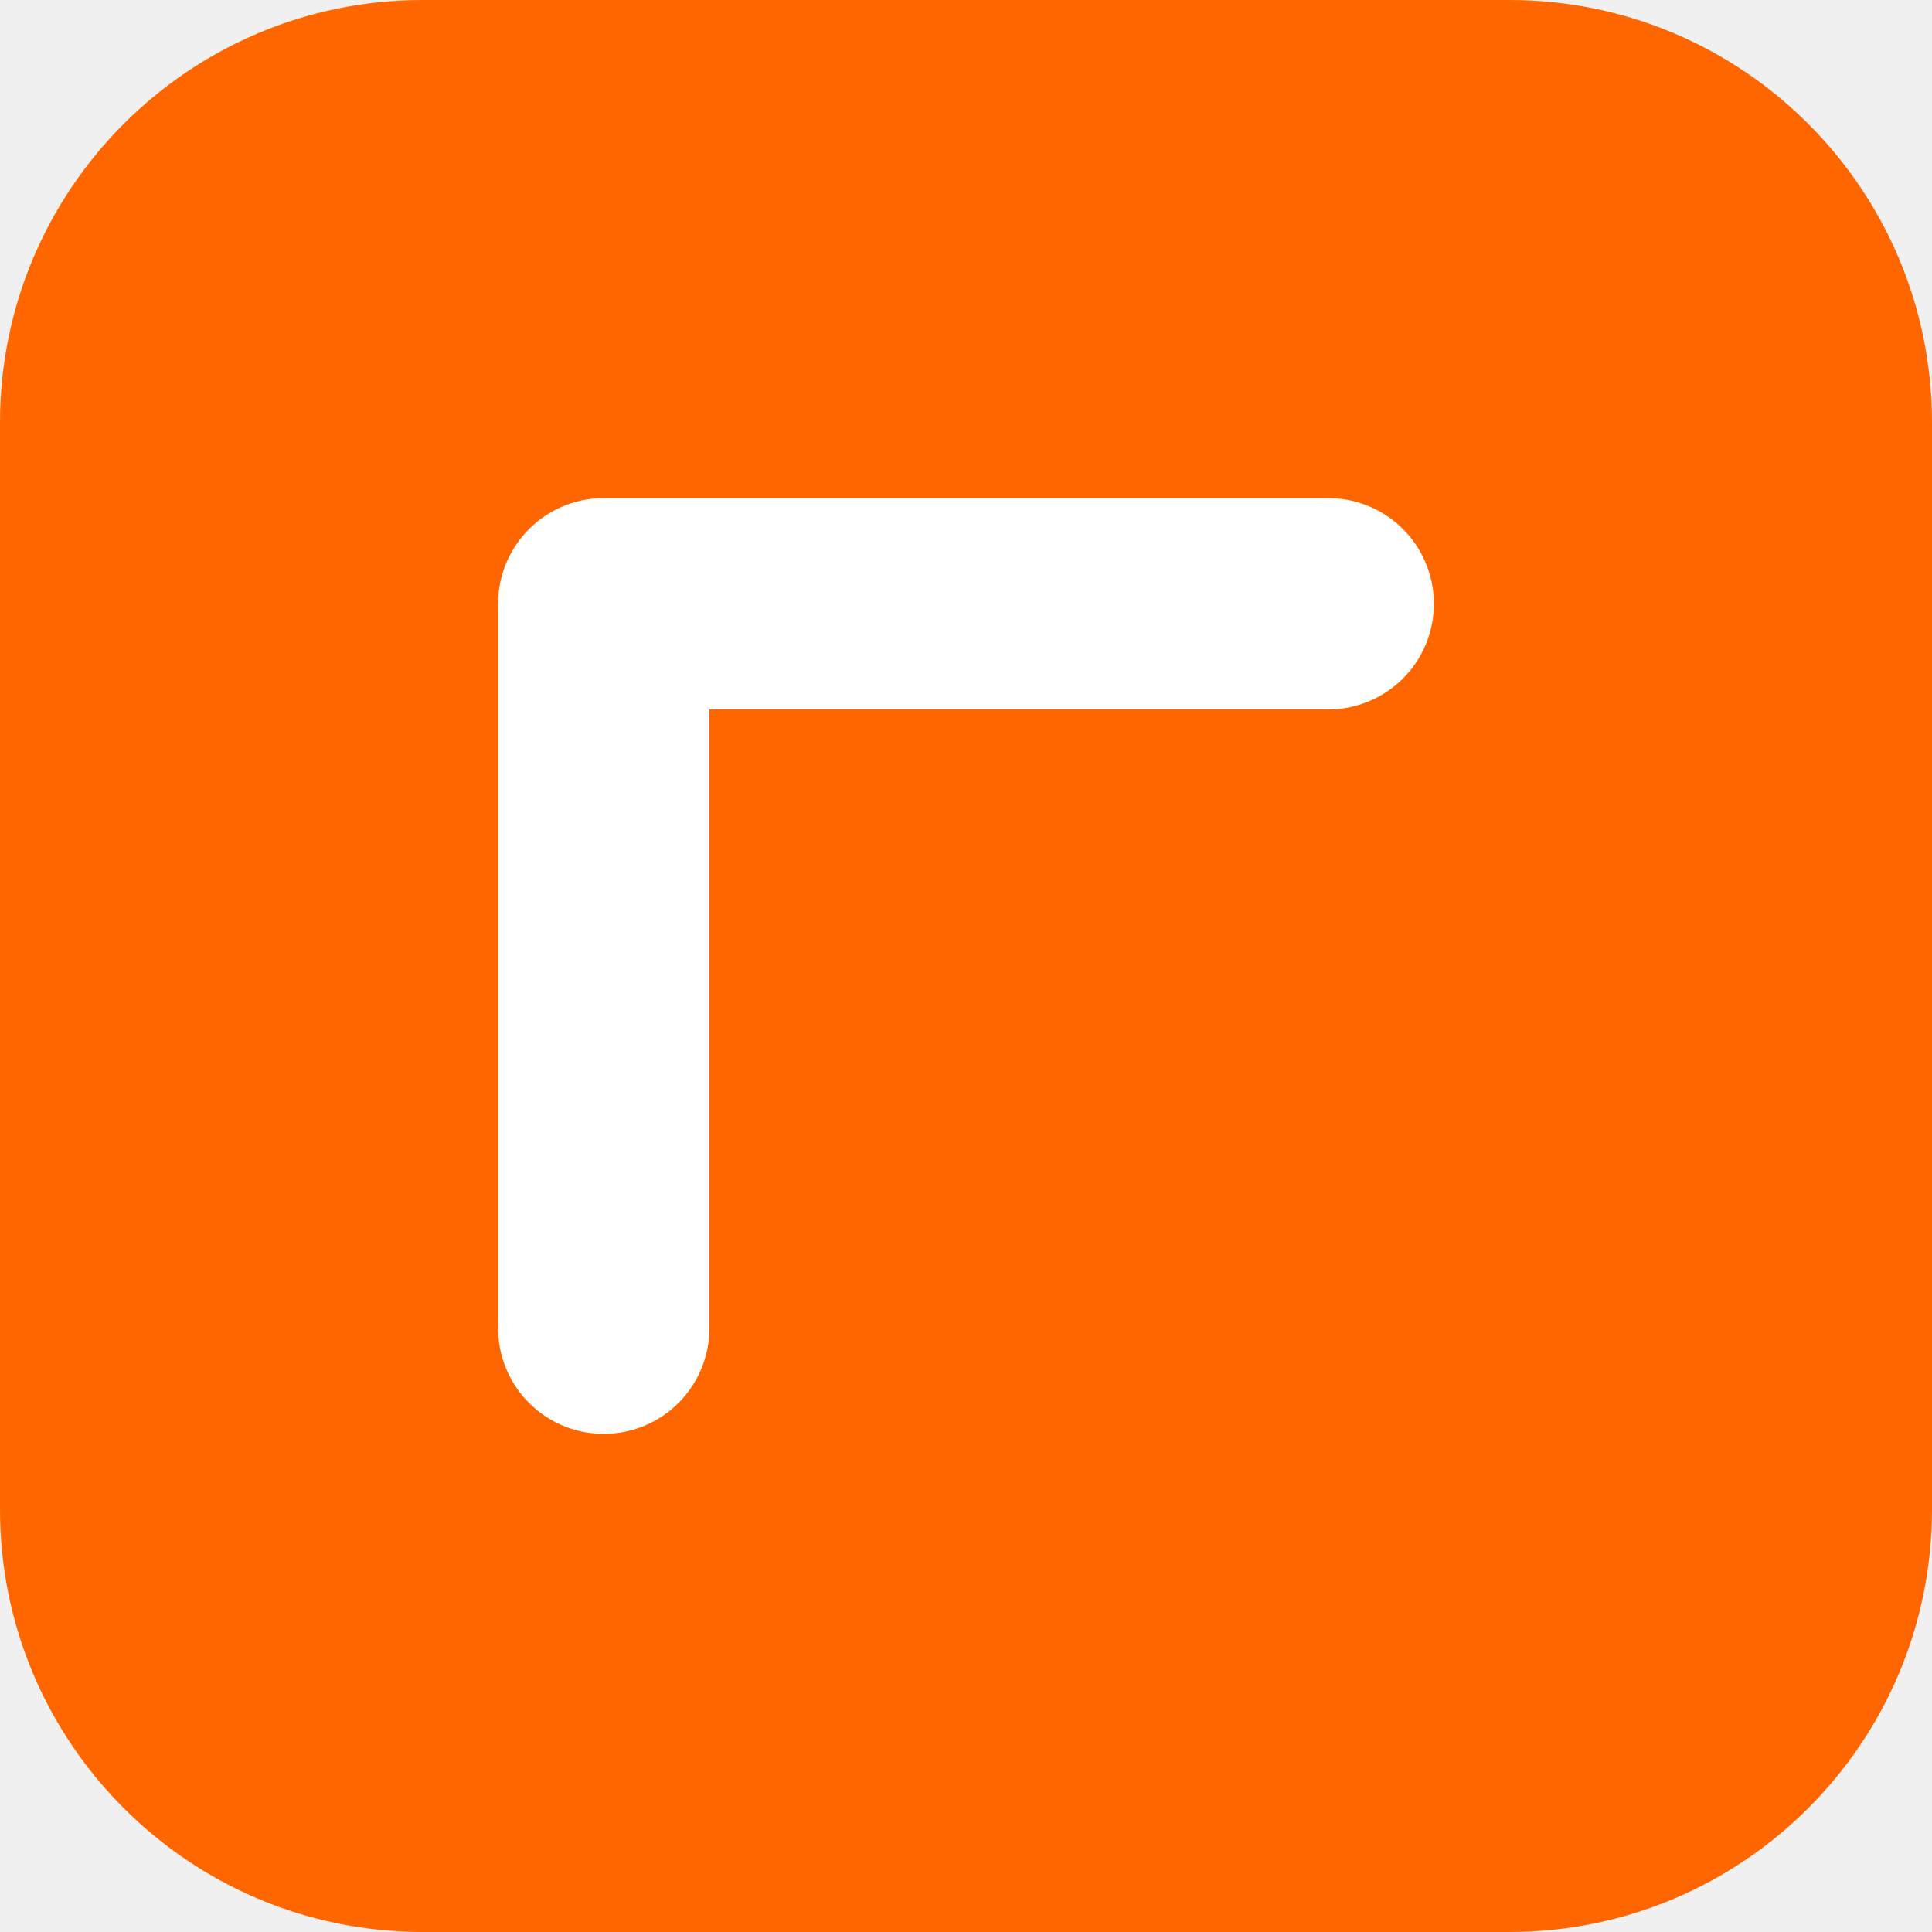
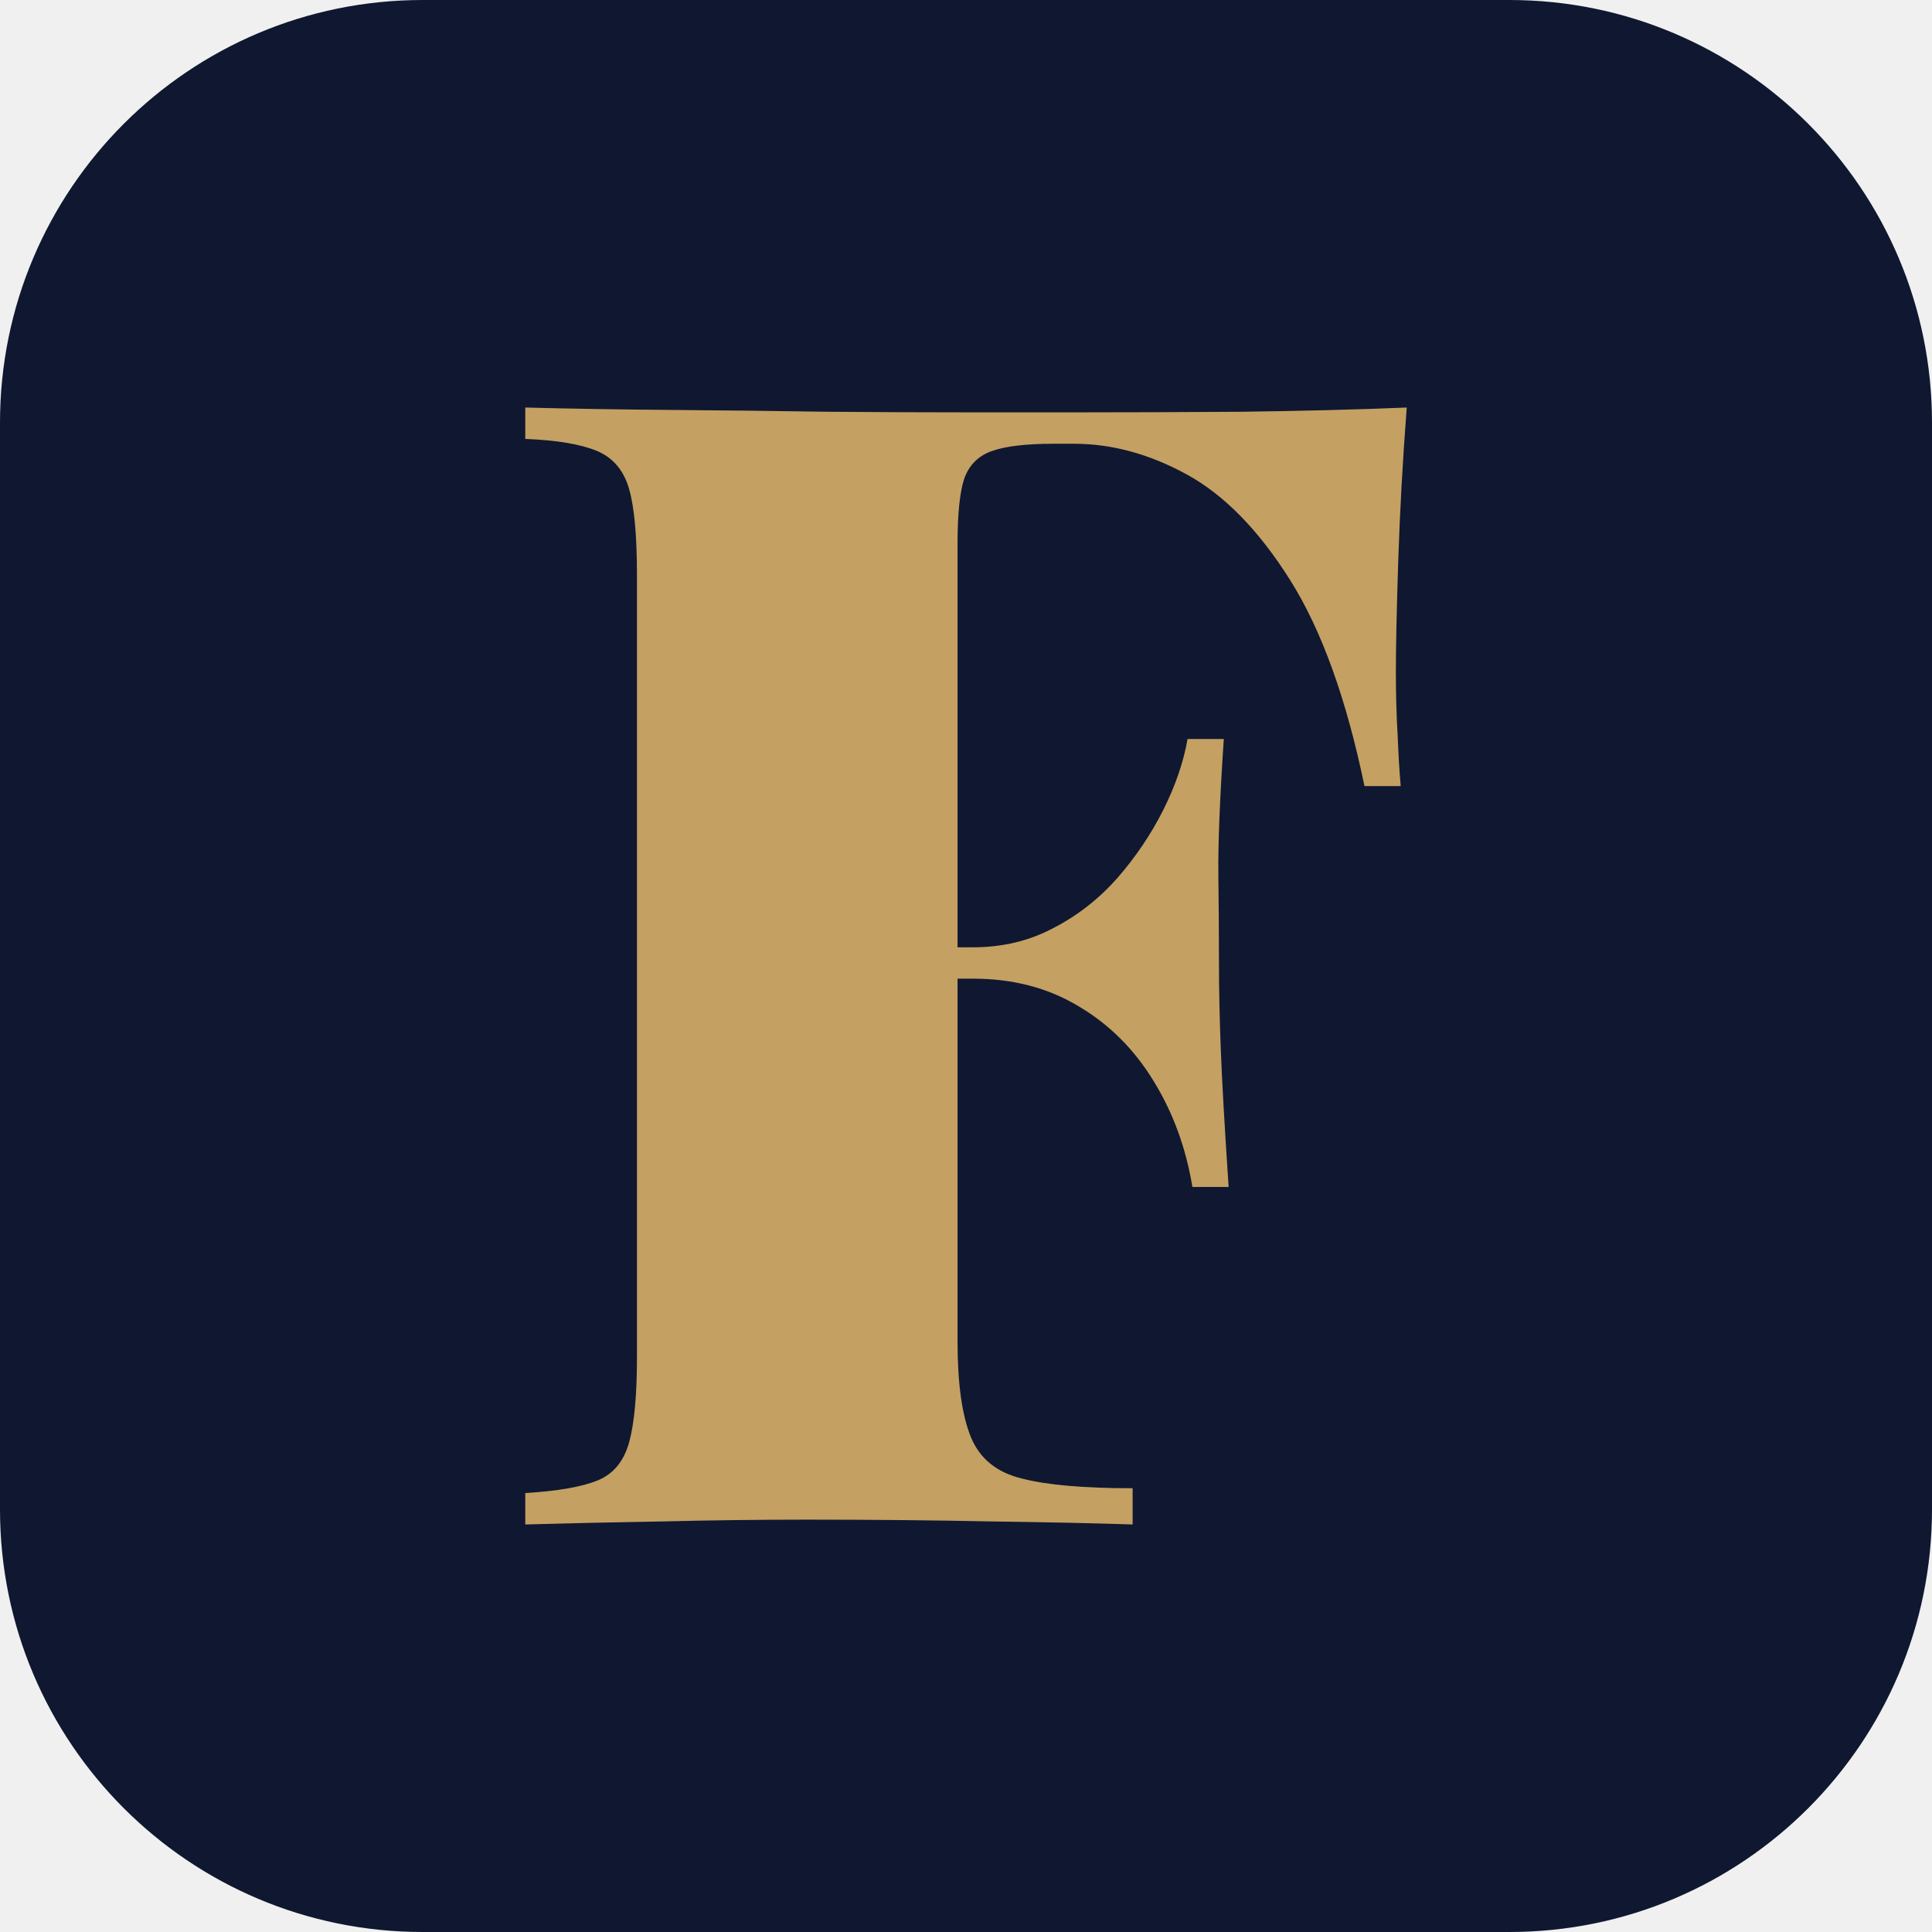
<svg xmlns="http://www.w3.org/2000/svg" viewBox="0 0 32 32">
-   <rect width="32" height="32" rx="7" fill="#ff6600" />
-   <path d="M10 22V10h12" fill="none" stroke="#fff" stroke-width="3.5" stroke-linecap="round" stroke-linejoin="round" />
+   <rect width="32" height="32" rx="7" fill="#0F1830" />
+   <path d="M23.30 6.75Q23.20 8.06 23.16 9.27Q23.12 10.49 23.12 11.14Q23.12 11.69 23.15 12.19Q23.17 12.68 23.20 13.02L22.60 13.02Q22.15 10.85 21.37 9.61Q20.59 8.37 19.66 7.86Q18.73 7.35 17.79 7.35L17.45 7.35Q16.77 7.35 16.43 7.47Q16.09 7.59 15.97 7.93Q15.86 8.27 15.86 9L15.86 15.69L16.12 15.69Q16.85 15.69 17.45 15.37Q18.05 15.06 18.51 14.54Q18.97 14.01 19.27 13.41Q19.57 12.81 19.67 12.24L20.27 12.24Q20.17 13.73 20.18 14.51Q20.19 15.29 20.19 15.95Q20.19 16.60 20.22 17.38Q20.25 18.17 20.35 19.66L19.75 19.66Q19.59 18.69 19.11 17.91Q18.63 17.12 17.87 16.67Q17.11 16.21 16.12 16.21L15.86 16.21L15.86 22.22Q15.86 23.26 16.08 23.80Q16.30 24.34 16.93 24.49Q17.55 24.65 18.76 24.65L18.76 25.25Q17.87 25.22 16.43 25.20Q14.99 25.17 13.37 25.17Q12.17 25.17 10.97 25.20Q9.77 25.22 8.70 25.25L8.70 24.73Q9.51 24.68 9.90 24.52Q10.29 24.36 10.42 23.89Q10.55 23.42 10.55 22.48L10.55 9.52Q10.55 8.55 10.42 8.10Q10.29 7.64 9.89 7.47Q9.48 7.30 8.70 7.27L8.70 6.75Q9.85 6.78 11.14 6.79Q12.43 6.80 13.70 6.82Q14.97 6.83 16.07 6.83L17.84 6.83Q19.04 6.83 20.57 6.82Q22.10 6.80 23.30 6.75" fill="#C4A063" />
</svg>
